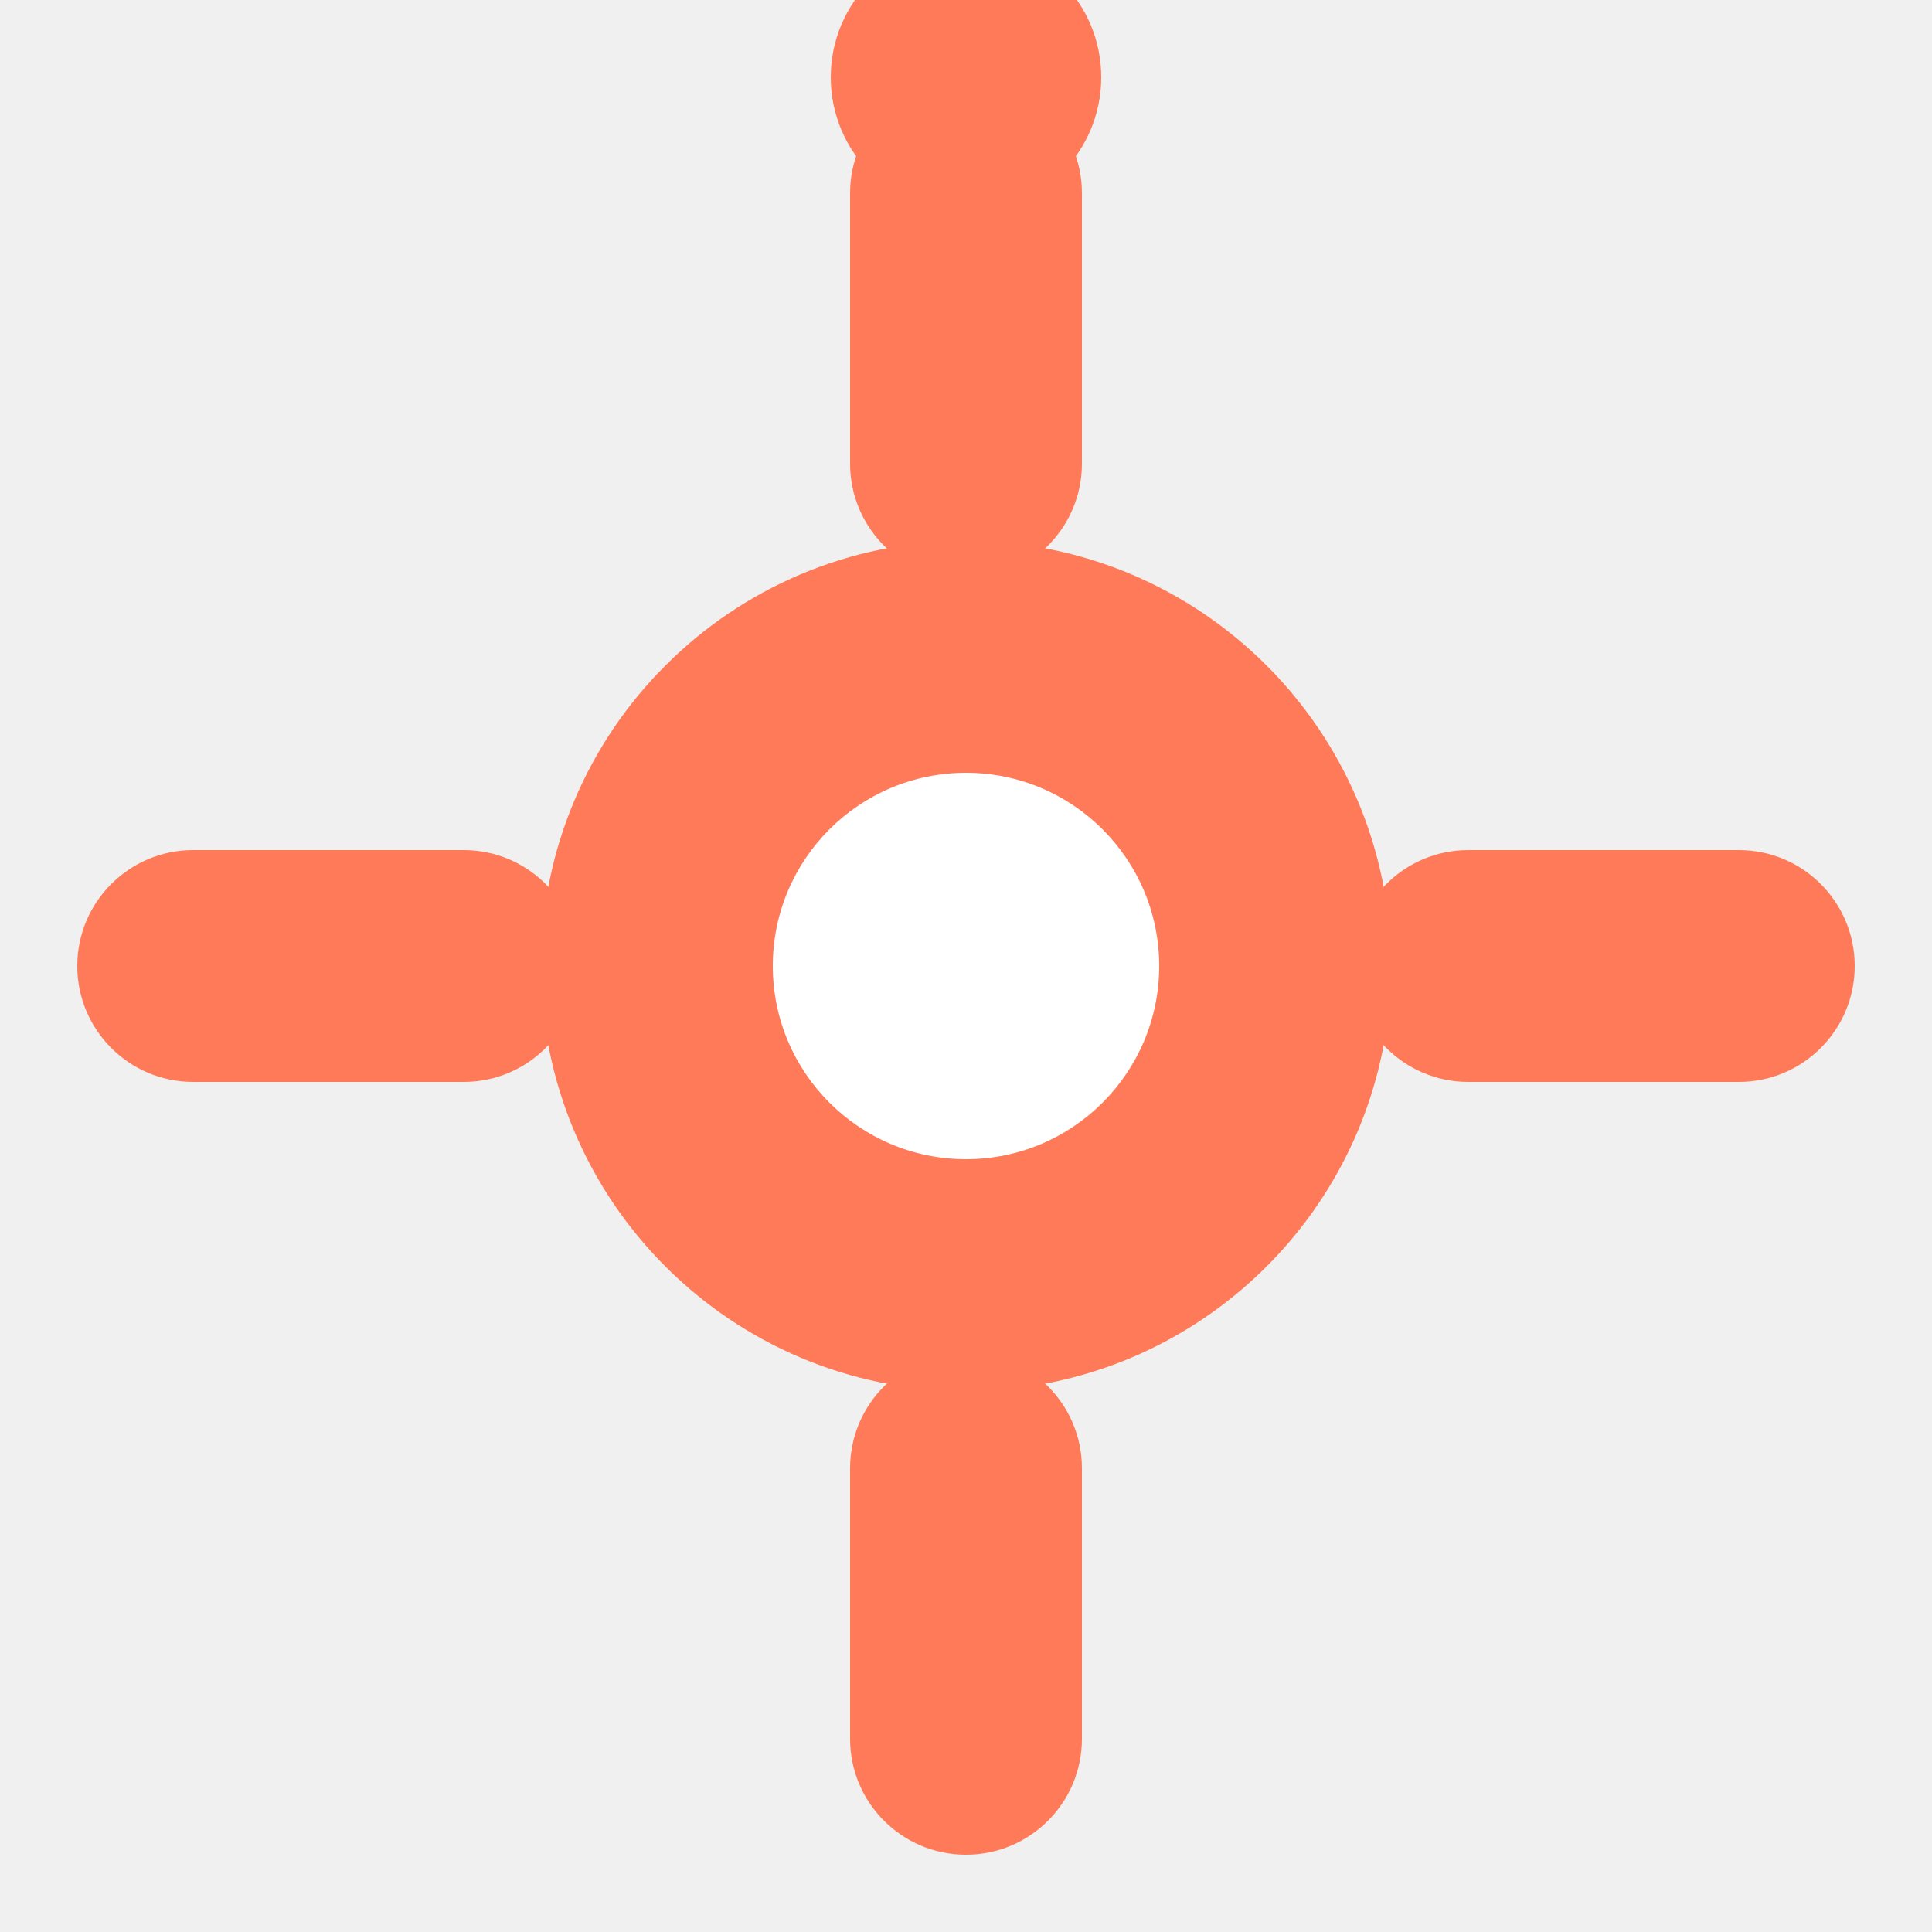
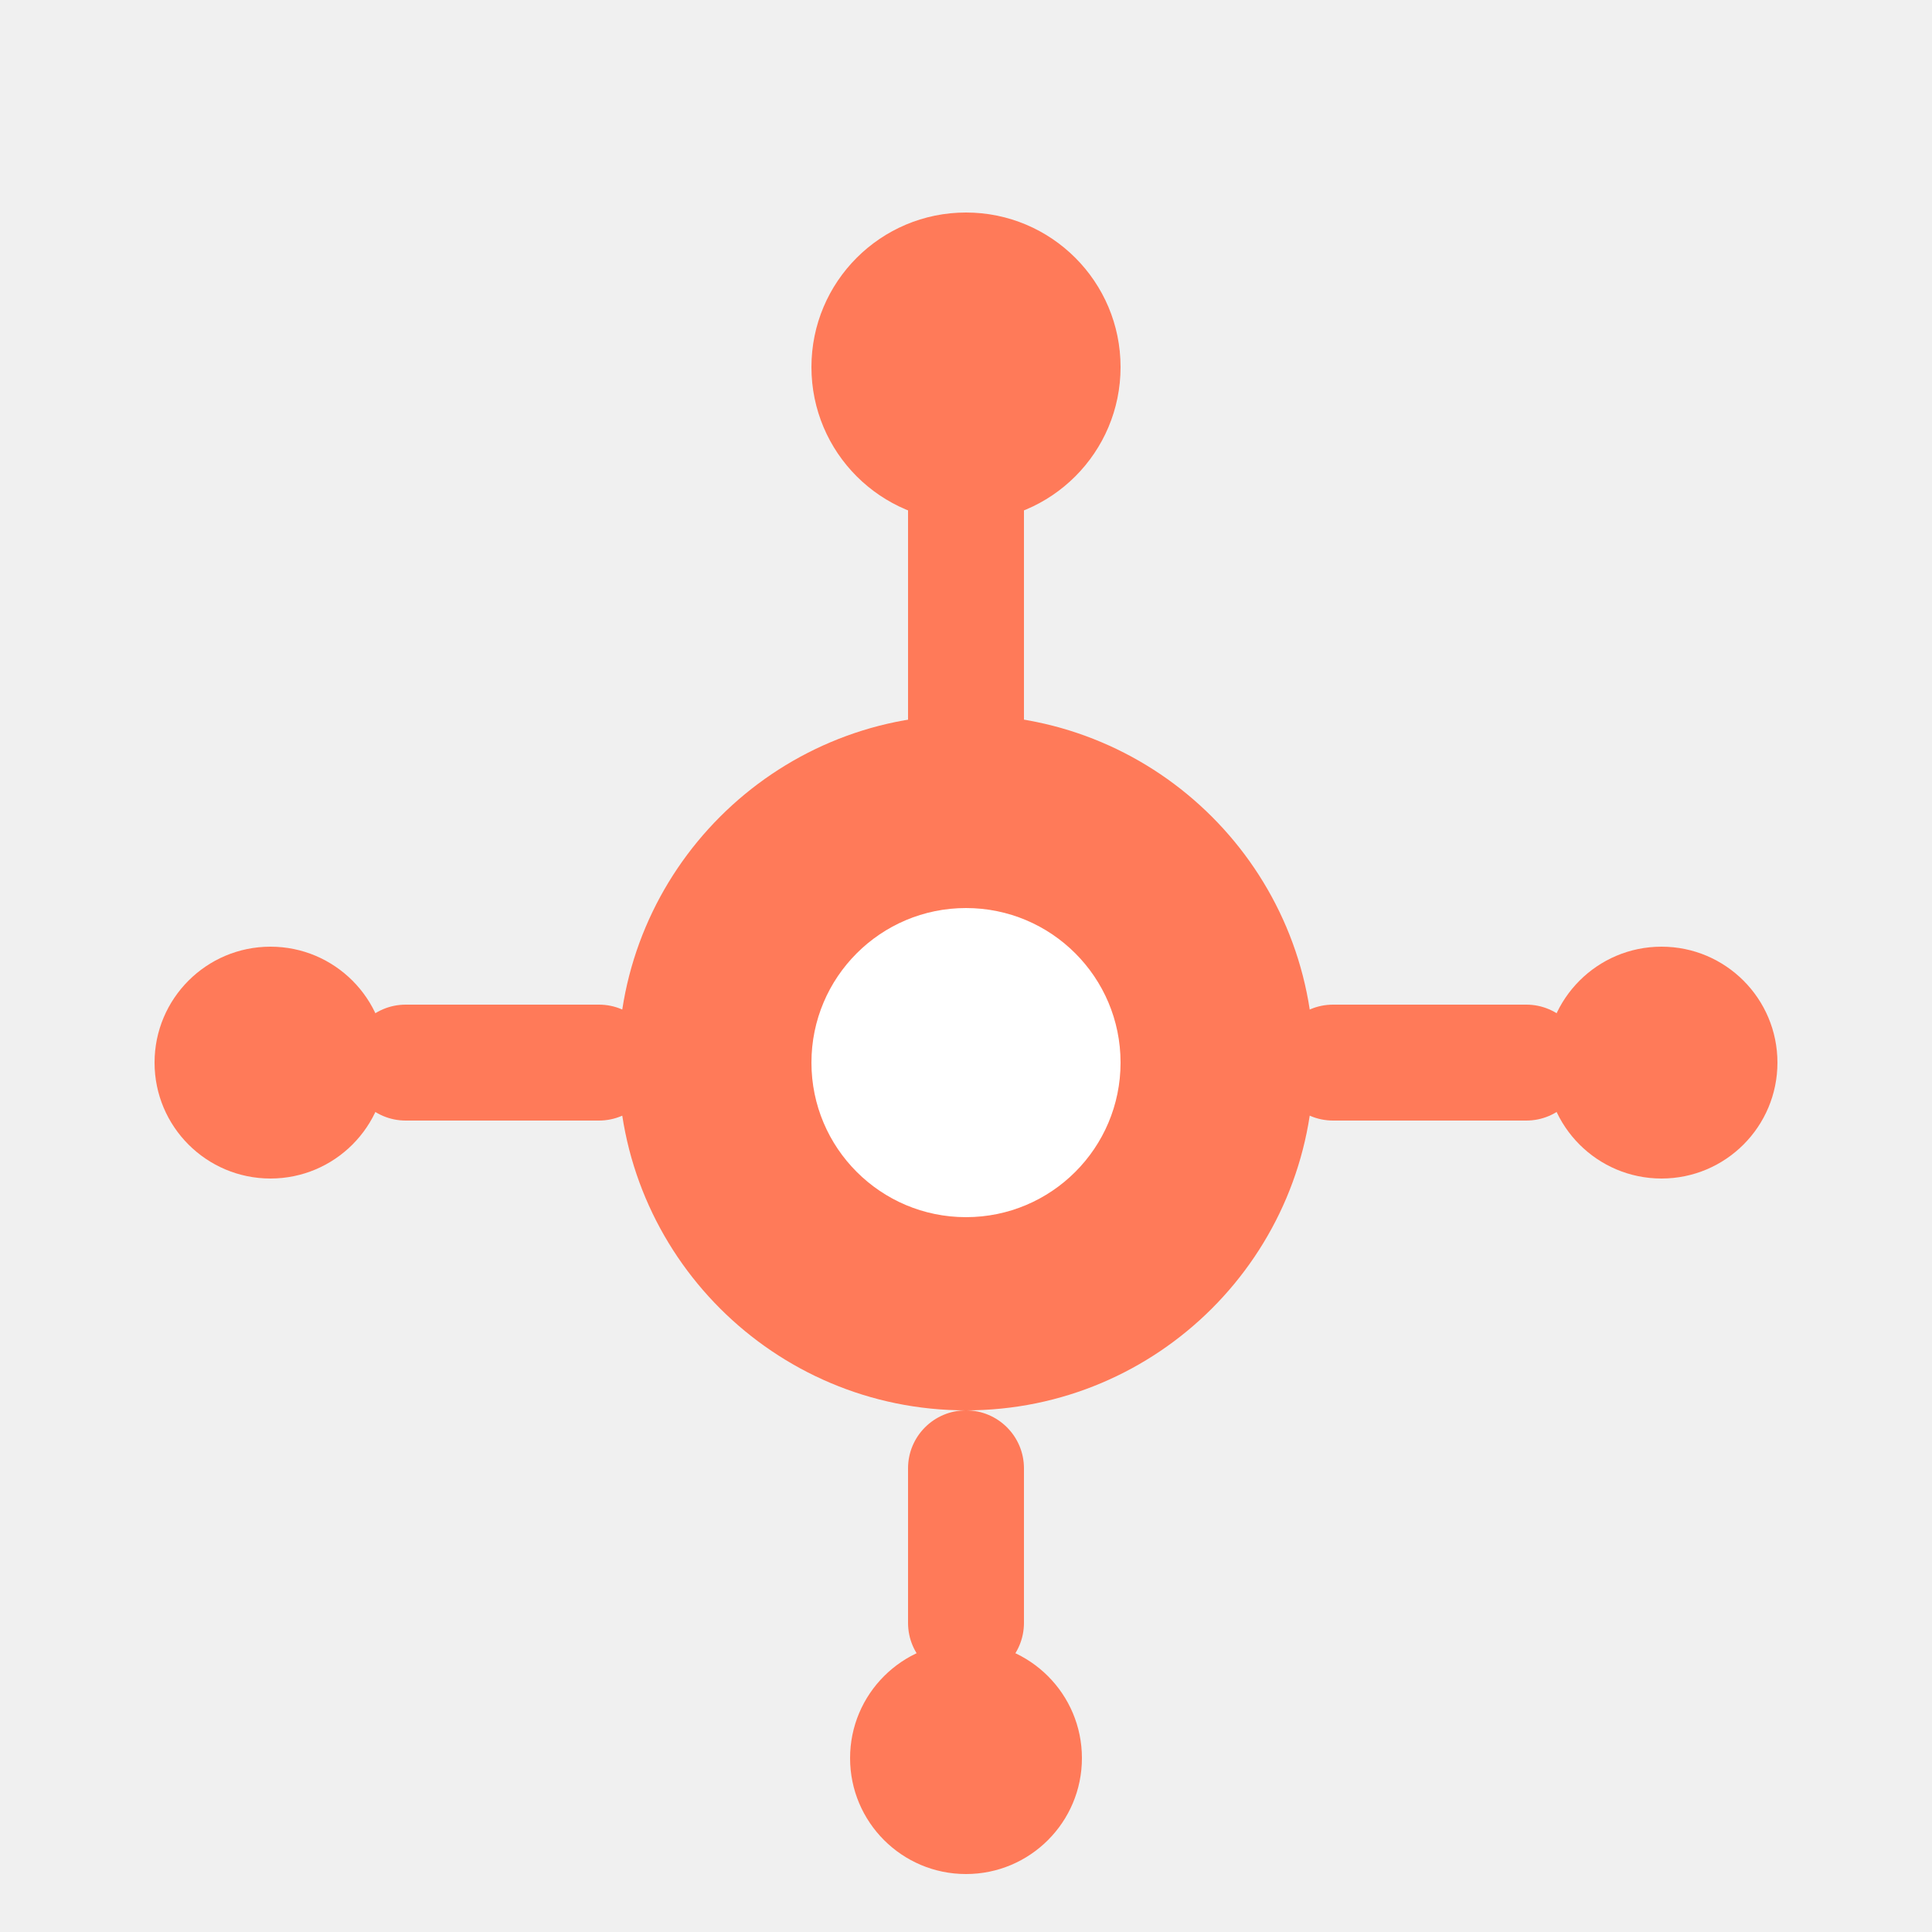
<svg xmlns="http://www.w3.org/2000/svg" viewBox="0 0 100 100" fill="none">
-   <rect x="44" y="4" width="12" height="26" rx="6" fill="#FF7A59" />
-   <circle cx="50" cy="4" r="7" fill="#FF7A59" />
-   <rect x="4" y="44" width="26" height="12" rx="6" fill="#FF7A59" />
-   <rect x="70" y="44" width="26" height="12" rx="6" fill="#FF7A59" />
-   <rect x="44" y="70" width="12" height="26" rx="6" fill="#FF7A59" />
-   <circle cx="50" cy="50" r="22" fill="#FF7A59" />
-   <circle cx="50" cy="50" r="10" fill="white" />
+   <circle cx="50" cy="55" r="18" fill="#FF7A59" />
+   <rect x="47" y="22" width="6" height="20" rx="3" fill="#FF7A59" />
+   <circle cx="50" cy="19" r="8" fill="#FF7A59" />
+   <rect x="18" y="52" width="16" height="6" rx="3" fill="#FF7A59" />
+   <circle cx="14" cy="55" r="6" fill="#FF7A59" />
+   <rect x="66" y="52" width="16" height="6" rx="3" fill="#FF7A59" />
+   <circle cx="86" cy="55" r="6" fill="#FF7A59" />
+   <rect x="47" y="73" width="6" height="14" rx="3" fill="#FF7A59" />
+   <circle cx="50" cy="91" r="6" fill="#FF7A59" />
+   <circle cx="50" cy="55" r="8" fill="white" />
</svg>
